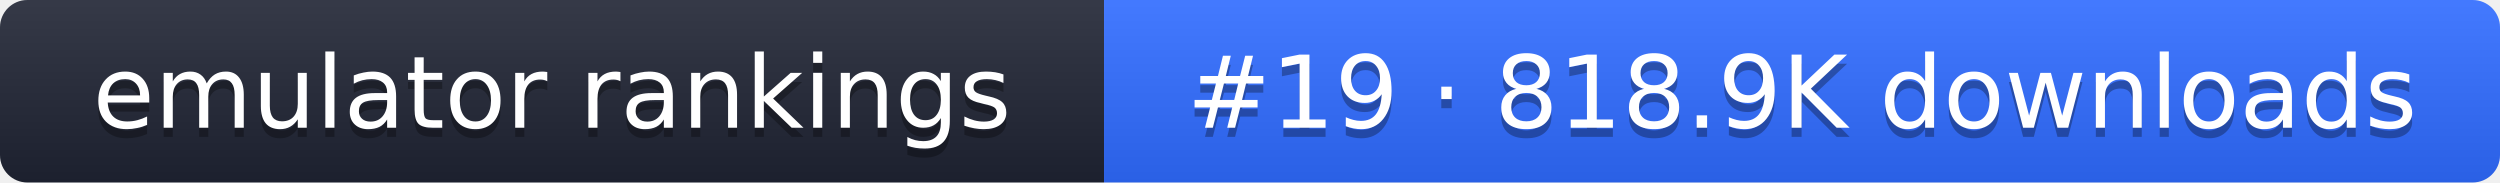
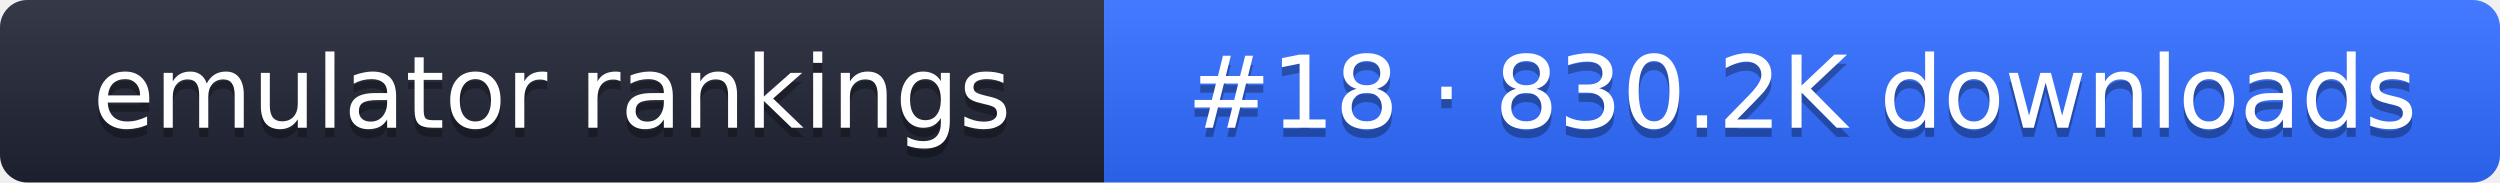
- <svg xmlns="http://www.w3.org/2000/svg" width="274" height="20" role="img" aria-label="emulator rankings: #19 · 818.9K downloads">
+ <svg xmlns="http://www.w3.org/2000/svg" width="274" height="20" role="img" aria-label="emulator rankings: #18 · 830.2K downloads">
  <linearGradient id="g" x2="0" y2="100%">
    <stop offset="0" stop-color="#fff" stop-opacity=".1" />
    <stop offset="1" stop-opacity=".1" />
  </linearGradient>
  <clipPath id="r">
    <rect width="274" height="20" rx="3" fill="#fff" />
  </clipPath>
  <g clip-path="url(#r)">
    <rect width="121" height="20" fill="#1f2433" />
    <rect x="121" width="153" height="20" fill="#2f6bff" />
    <rect width="274" height="20" fill="url(#g)" />
  </g>
  <g fill="#fff" text-anchor="middle" font-family="Verdana,DejaVu Sans,sans-serif" font-size="11">
    <text x="60.5" y="15" fill="#010101" fill-opacity=".3">emulator rankings</text>
    <text x="60.5" y="14">emulator rankings</text>
-     <text x="197.5" y="15" fill="#010101" fill-opacity=".3">#19 · 818.9K downloads</text>
-     <text x="197.5" y="14">#19 · 818.9K downloads</text>
+     <text x="197.5" y="15" fill="#010101" fill-opacity=".3">#18 · 830.2K downloads</text>
+     <text x="197.5" y="14">#18 · 830.2K downloads</text>
  </g>
</svg>
